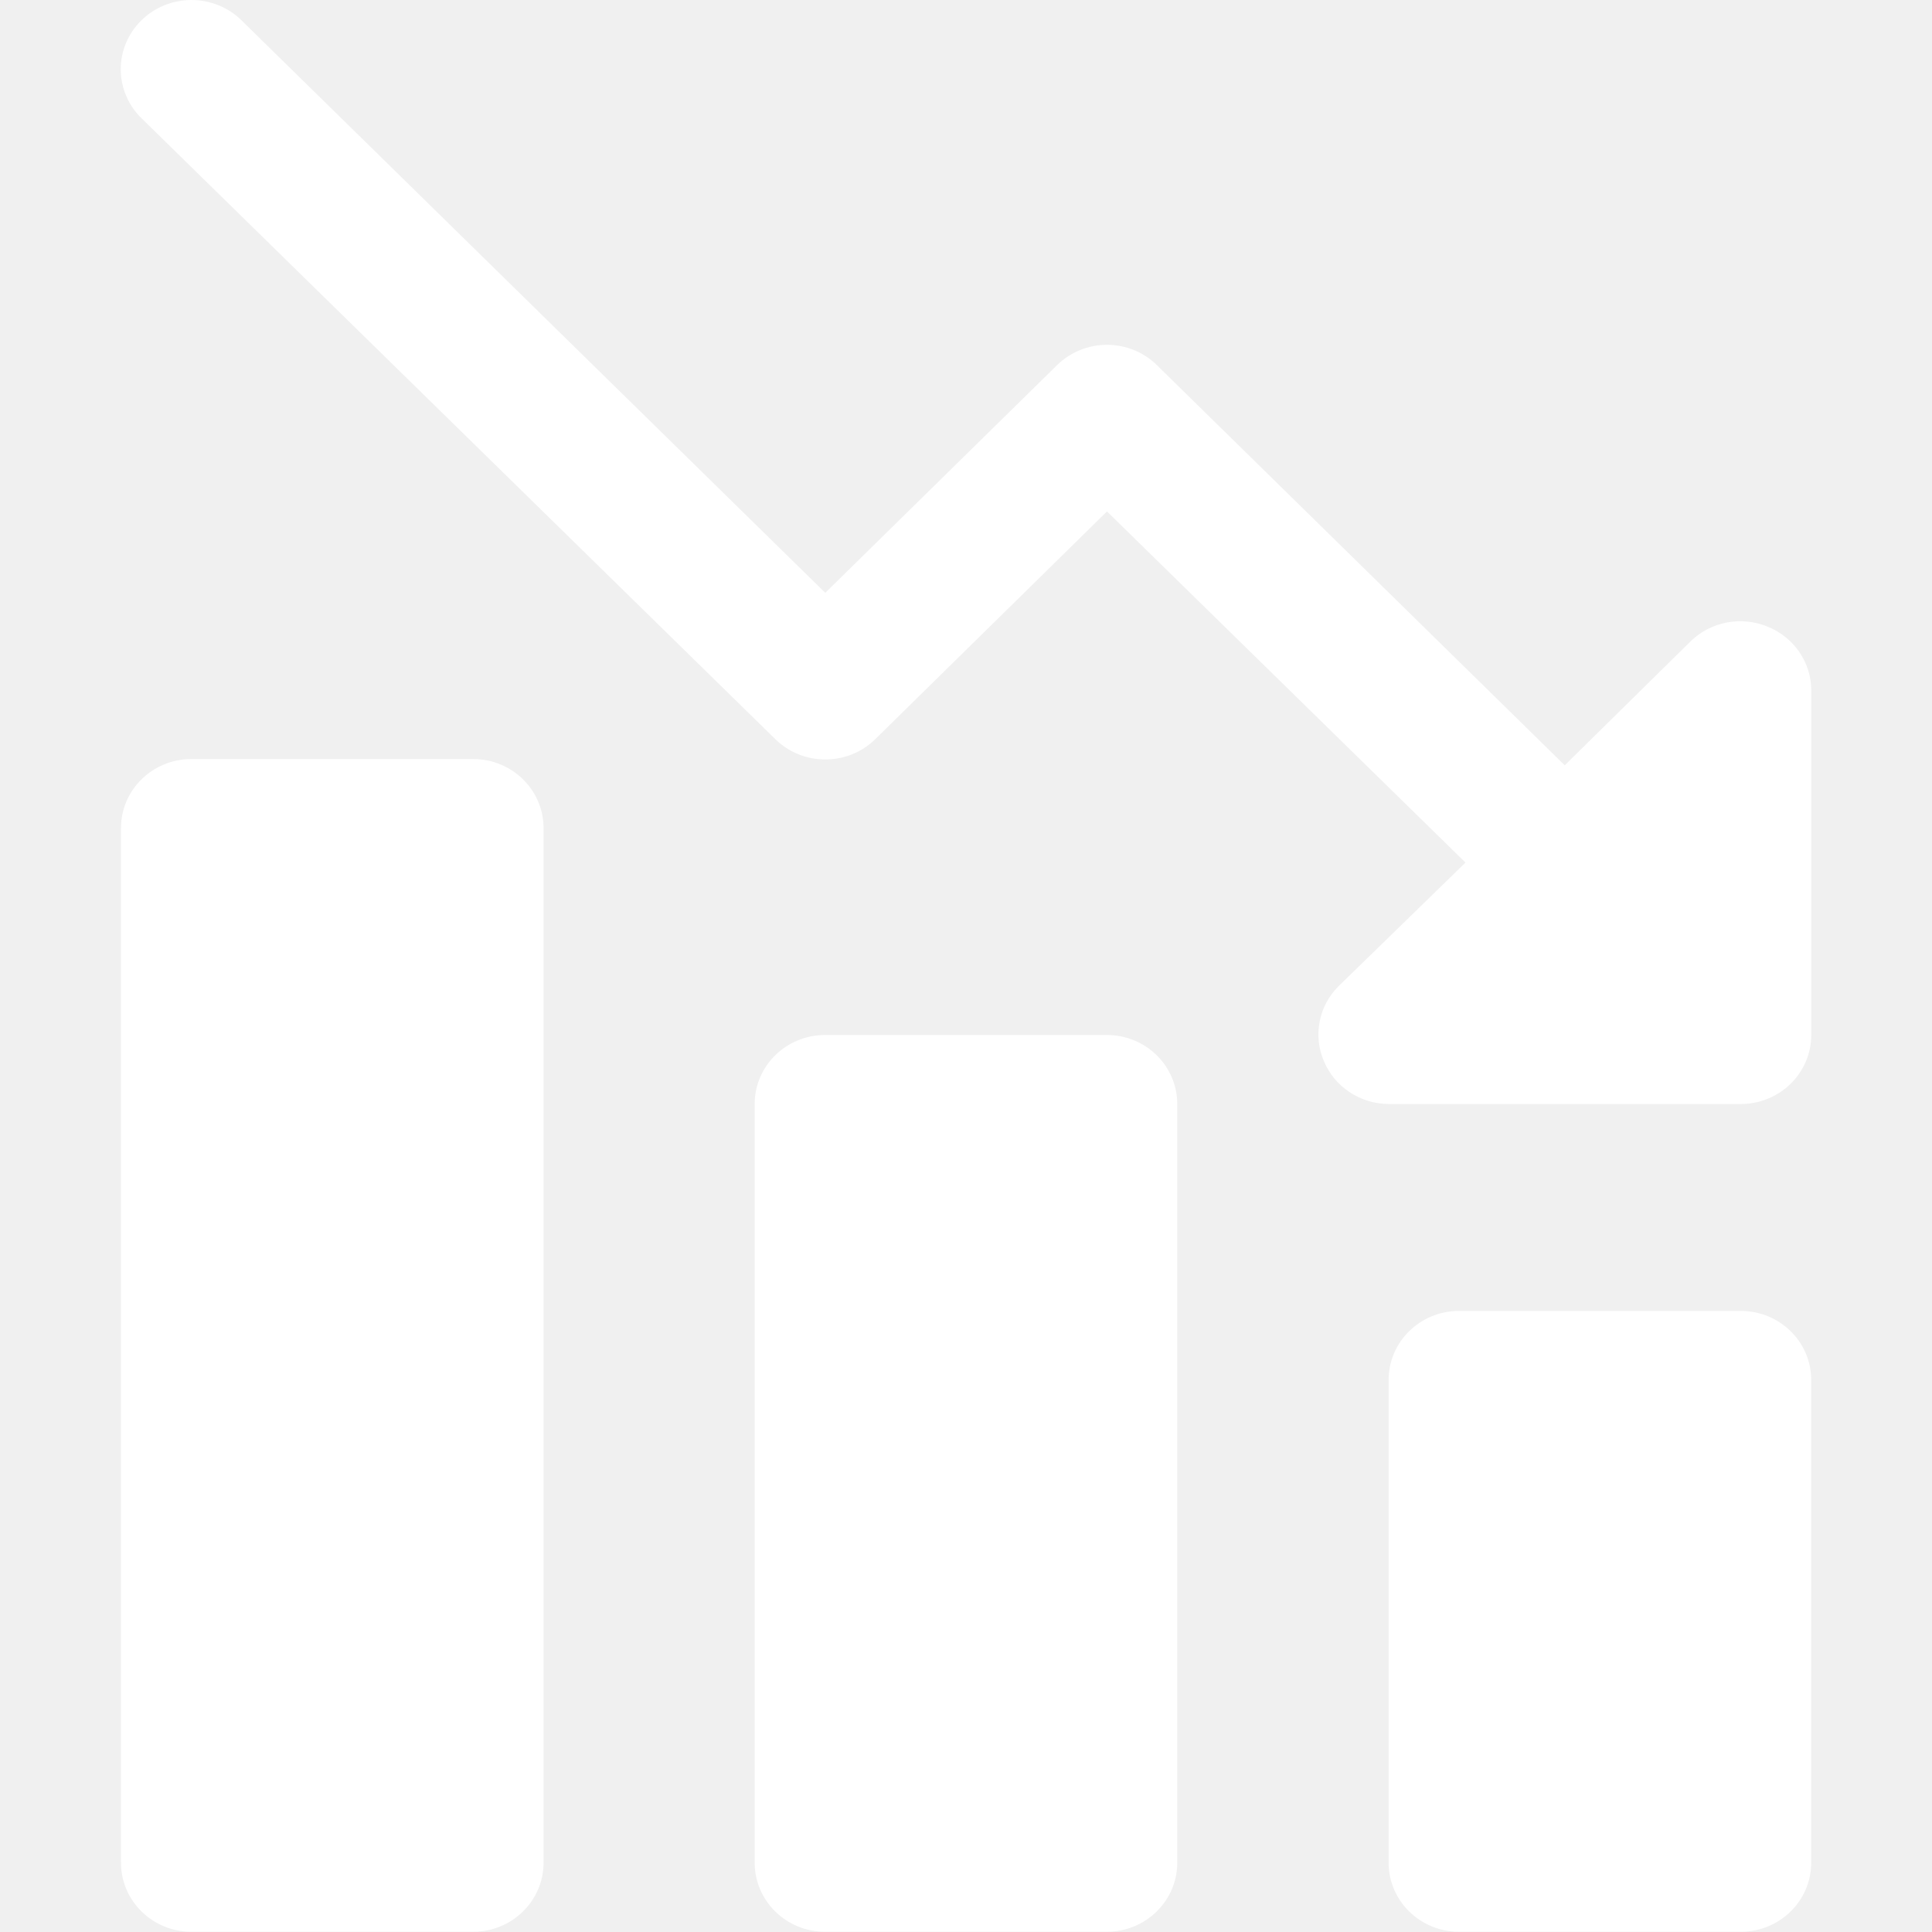
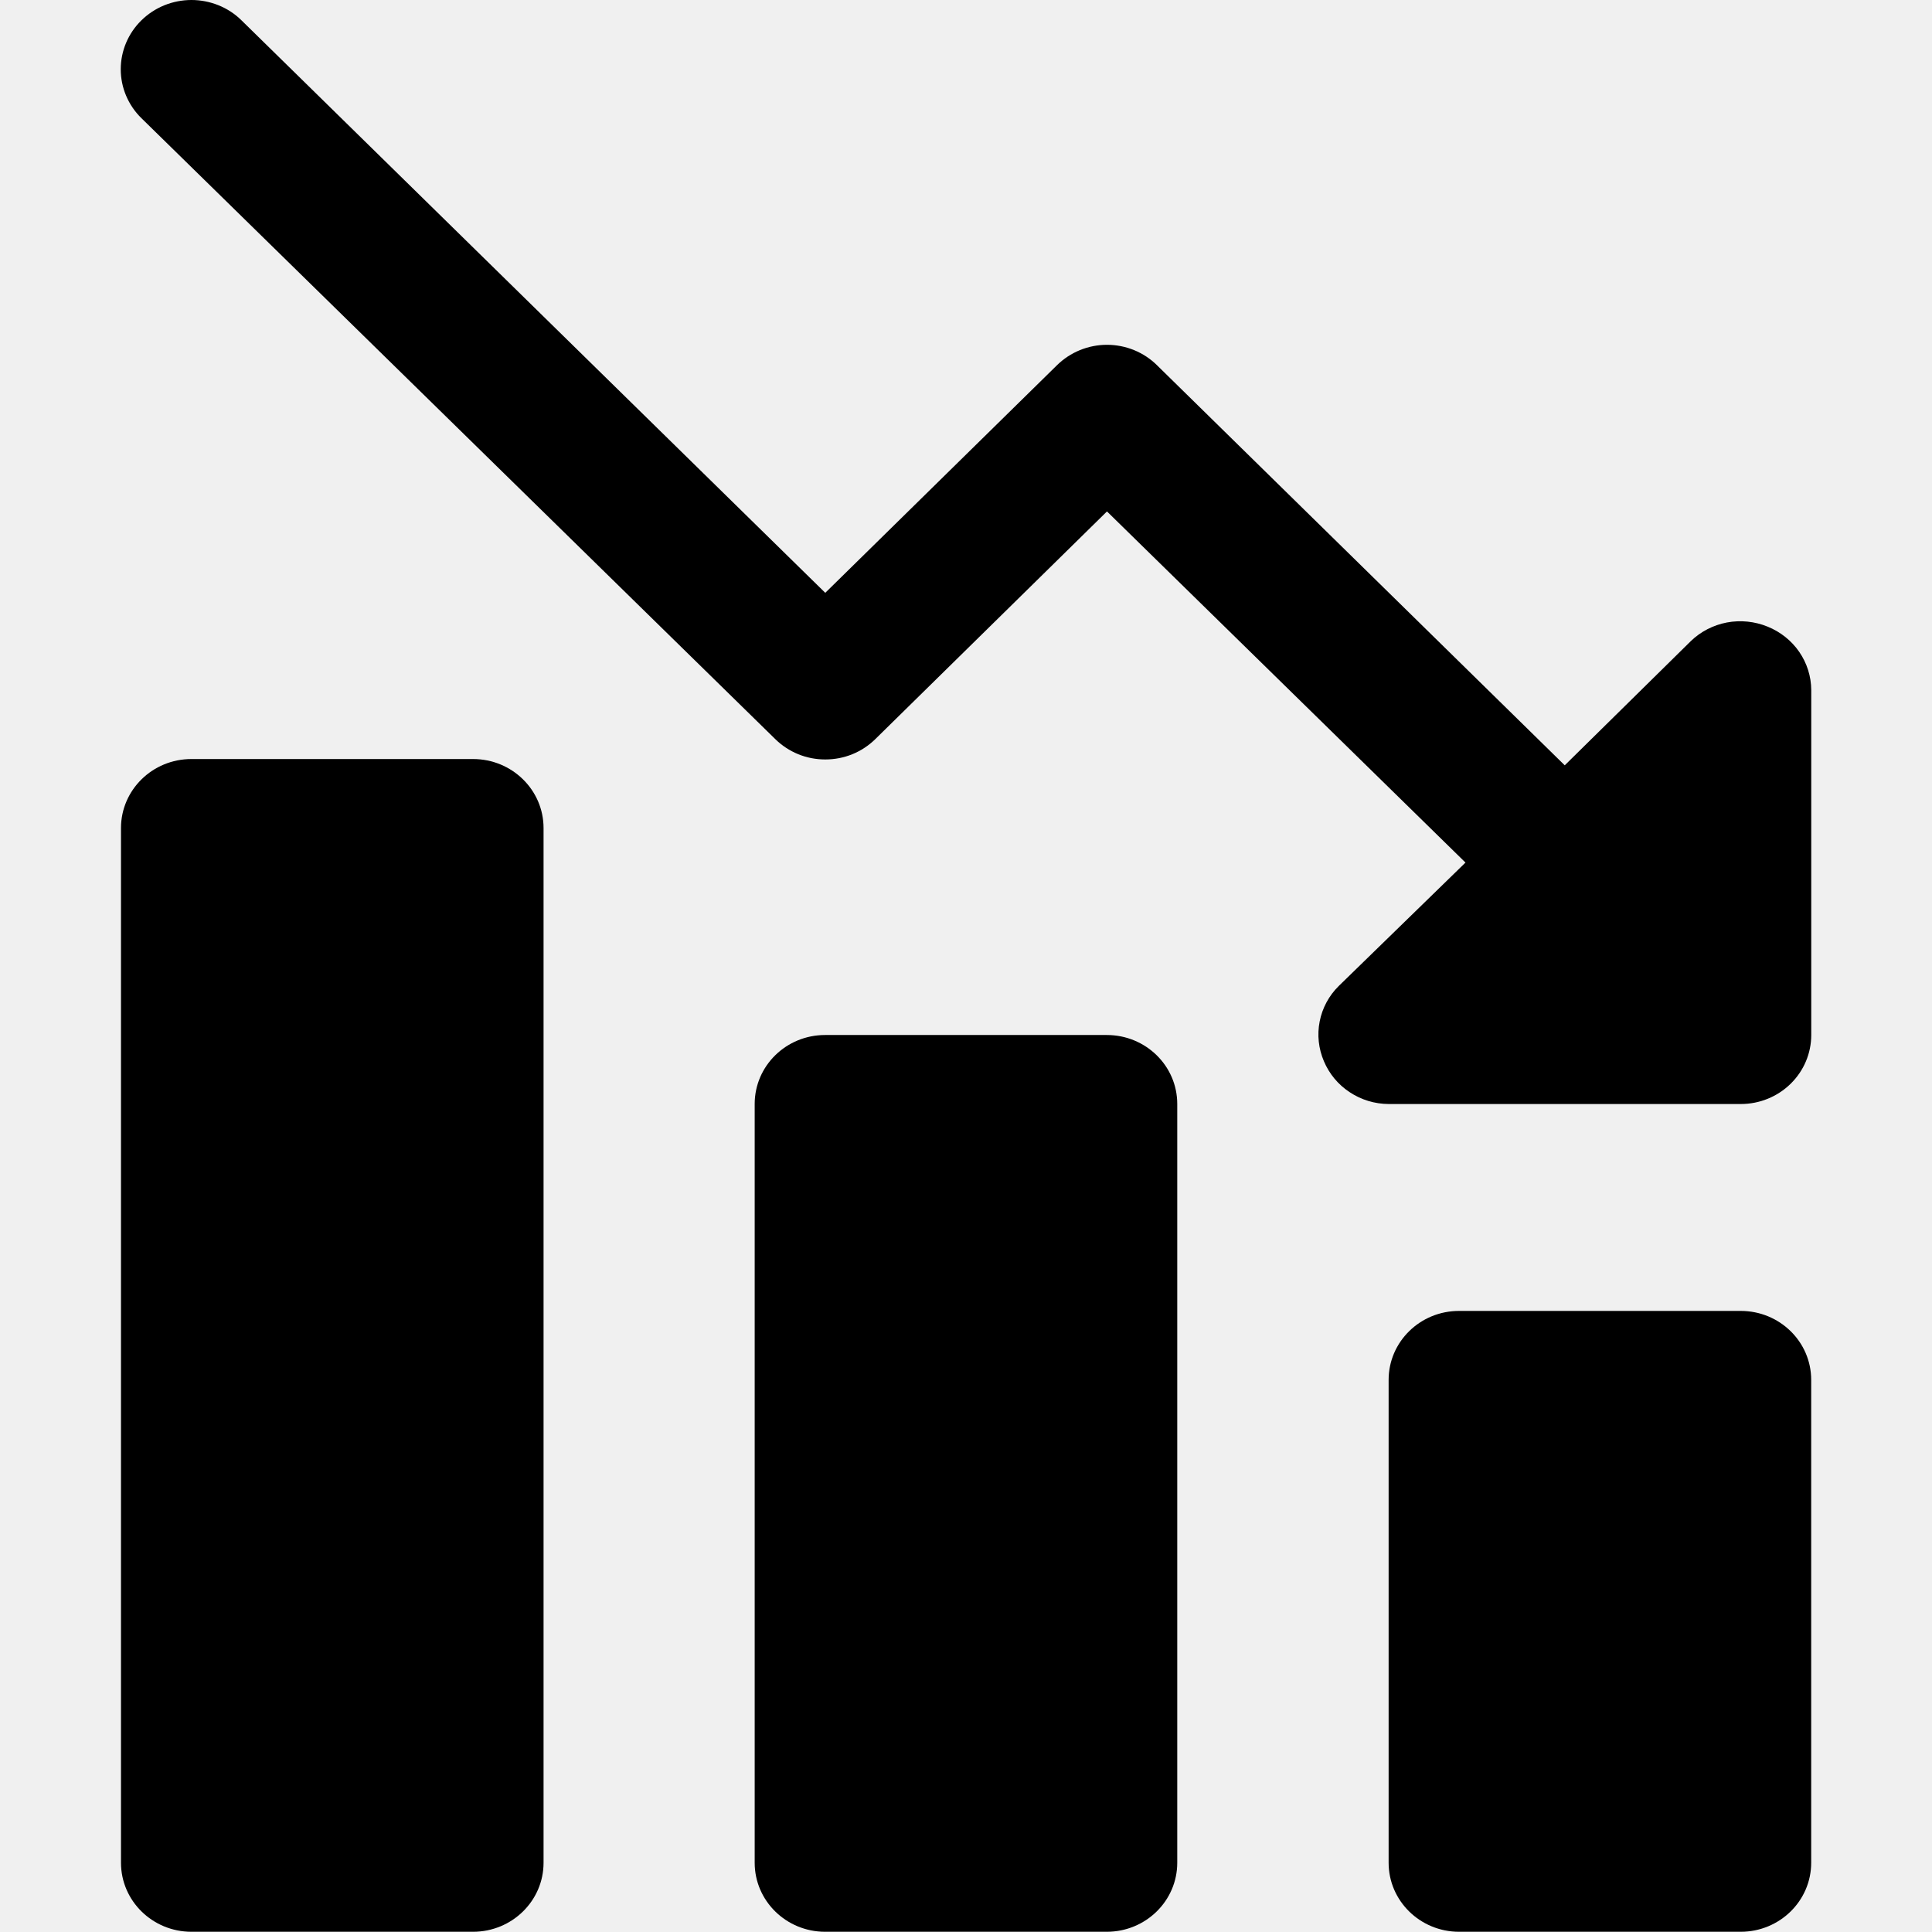
<svg xmlns="http://www.w3.org/2000/svg" viewBox="0 0 32 32" fill="none">
-   <path d="M29.277 10.379C29.064 10.292 28.83 10.268 28.604 10.31C28.378 10.353 28.169 10.46 28.005 10.619L25.917 12.676L19.163 6.049C19.055 5.942 18.926 5.857 18.784 5.799C18.642 5.741 18.489 5.711 18.335 5.711C18.181 5.711 18.029 5.741 17.887 5.799C17.745 5.857 17.616 5.942 17.507 6.049L13.669 9.819L3.999 0.336C3.891 0.229 3.762 0.145 3.619 0.087C3.477 0.03 3.325 0 3.171 0C3.017 0 2.865 0.03 2.723 0.087C2.581 0.145 2.452 0.229 2.343 0.336C2.123 0.551 2 0.843 2 1.147C2 1.298 2.03 1.447 2.089 1.586C2.148 1.725 2.234 1.852 2.343 1.958L12.841 12.242C12.95 12.349 13.079 12.434 13.221 12.492C13.363 12.55 13.515 12.579 13.669 12.579C13.823 12.579 13.976 12.55 14.118 12.492C14.26 12.434 14.389 12.349 14.498 12.242L18.335 8.471L24.273 14.287L22.173 16.332C22.011 16.492 21.901 16.697 21.858 16.918C21.814 17.14 21.839 17.369 21.928 17.577C22.016 17.786 22.164 17.965 22.355 18.09C22.546 18.217 22.771 18.285 23.001 18.286H28.834C29.143 18.286 29.44 18.165 29.658 17.951C29.877 17.737 30 17.446 30 17.143V11.43C29.999 11.205 29.93 10.985 29.801 10.797C29.672 10.61 29.49 10.465 29.277 10.379Z" fill="white" />
-   <path d="M28.832 21.713H24.166C23.522 21.713 23 22.224 23 22.855V30.853C23 31.484 23.522 31.996 24.166 31.996H28.832C29.477 31.996 29.999 31.484 29.999 30.853V22.855C29.999 22.224 29.477 21.713 28.832 21.713Z" fill="white" />
-   <path d="M18.332 17.143H13.666C13.022 17.143 12.5 17.654 12.5 18.285V30.853C12.5 31.484 13.022 31.996 13.666 31.996H18.332C18.977 31.996 19.499 31.484 19.499 30.853V18.285C19.499 17.654 18.977 17.143 18.332 17.143Z" fill="white" />
-   <path d="M7.836 12.572H3.17C2.526 12.572 2.004 13.084 2.004 13.715V30.853C2.004 31.484 2.526 31.996 3.17 31.996H7.836C8.48 31.996 9.003 31.484 9.003 30.853V13.715C9.003 13.084 8.48 12.572 7.836 12.572Z" fill="white" />
+   <path d="M29.277 10.379C29.064 10.292 28.83 10.268 28.604 10.31C28.378 10.353 28.169 10.46 28.005 10.619L25.917 12.676L19.163 6.049C19.055 5.942 18.926 5.857 18.784 5.799C18.642 5.741 18.489 5.711 18.335 5.711C18.181 5.711 18.029 5.741 17.887 5.799C17.745 5.857 17.616 5.942 17.507 6.049L13.669 9.819L3.999 0.336C3.891 0.229 3.762 0.145 3.619 0.087C3.477 0.03 3.325 0 3.171 0C3.017 0 2.865 0.03 2.723 0.087C2.581 0.145 2.452 0.229 2.343 0.336C2.123 0.551 2 0.843 2 1.147C2 1.298 2.03 1.447 2.089 1.586C2.148 1.725 2.234 1.852 2.343 1.958L12.841 12.242C12.95 12.349 13.079 12.434 13.221 12.492C13.363 12.55 13.515 12.579 13.669 12.579C13.823 12.579 13.976 12.55 14.118 12.492C14.26 12.434 14.389 12.349 14.498 12.242L18.335 8.471L24.273 14.287L22.173 16.332C22.011 16.492 21.901 16.697 21.858 16.918C21.814 17.14 21.839 17.369 21.928 17.577C22.016 17.786 22.164 17.965 22.355 18.09C22.546 18.217 22.771 18.285 23.001 18.286H28.834C29.143 18.286 29.44 18.165 29.658 17.951C29.877 17.737 30 17.446 30 17.143V11.43C29.999 11.205 29.93 10.985 29.801 10.797C29.672 10.61 29.49 10.465 29.277 10.379Z" fill="currentColor" />
+   <path d="M28.832 21.713H24.166C23.522 21.713 23 22.224 23 22.855V30.853C23 31.484 23.522 31.996 24.166 31.996H28.832C29.477 31.996 29.999 31.484 29.999 30.853V22.855C29.999 22.224 29.477 21.713 28.832 21.713Z" fill="currentColor" />
+   <path d="M18.332 17.143H13.666C13.022 17.143 12.5 17.654 12.5 18.285V30.853C12.5 31.484 13.022 31.996 13.666 31.996H18.332C18.977 31.996 19.499 31.484 19.499 30.853V18.285C19.499 17.654 18.977 17.143 18.332 17.143Z" fill="currentColor" />
+   <path d="M7.836 12.572H3.17C2.526 12.572 2.004 13.084 2.004 13.715V30.853C2.004 31.484 2.526 31.996 3.17 31.996H7.836C8.48 31.996 9.003 31.484 9.003 30.853V13.715C9.003 13.084 8.48 12.572 7.836 12.572Z" fill="currentColor" />
</svg>
